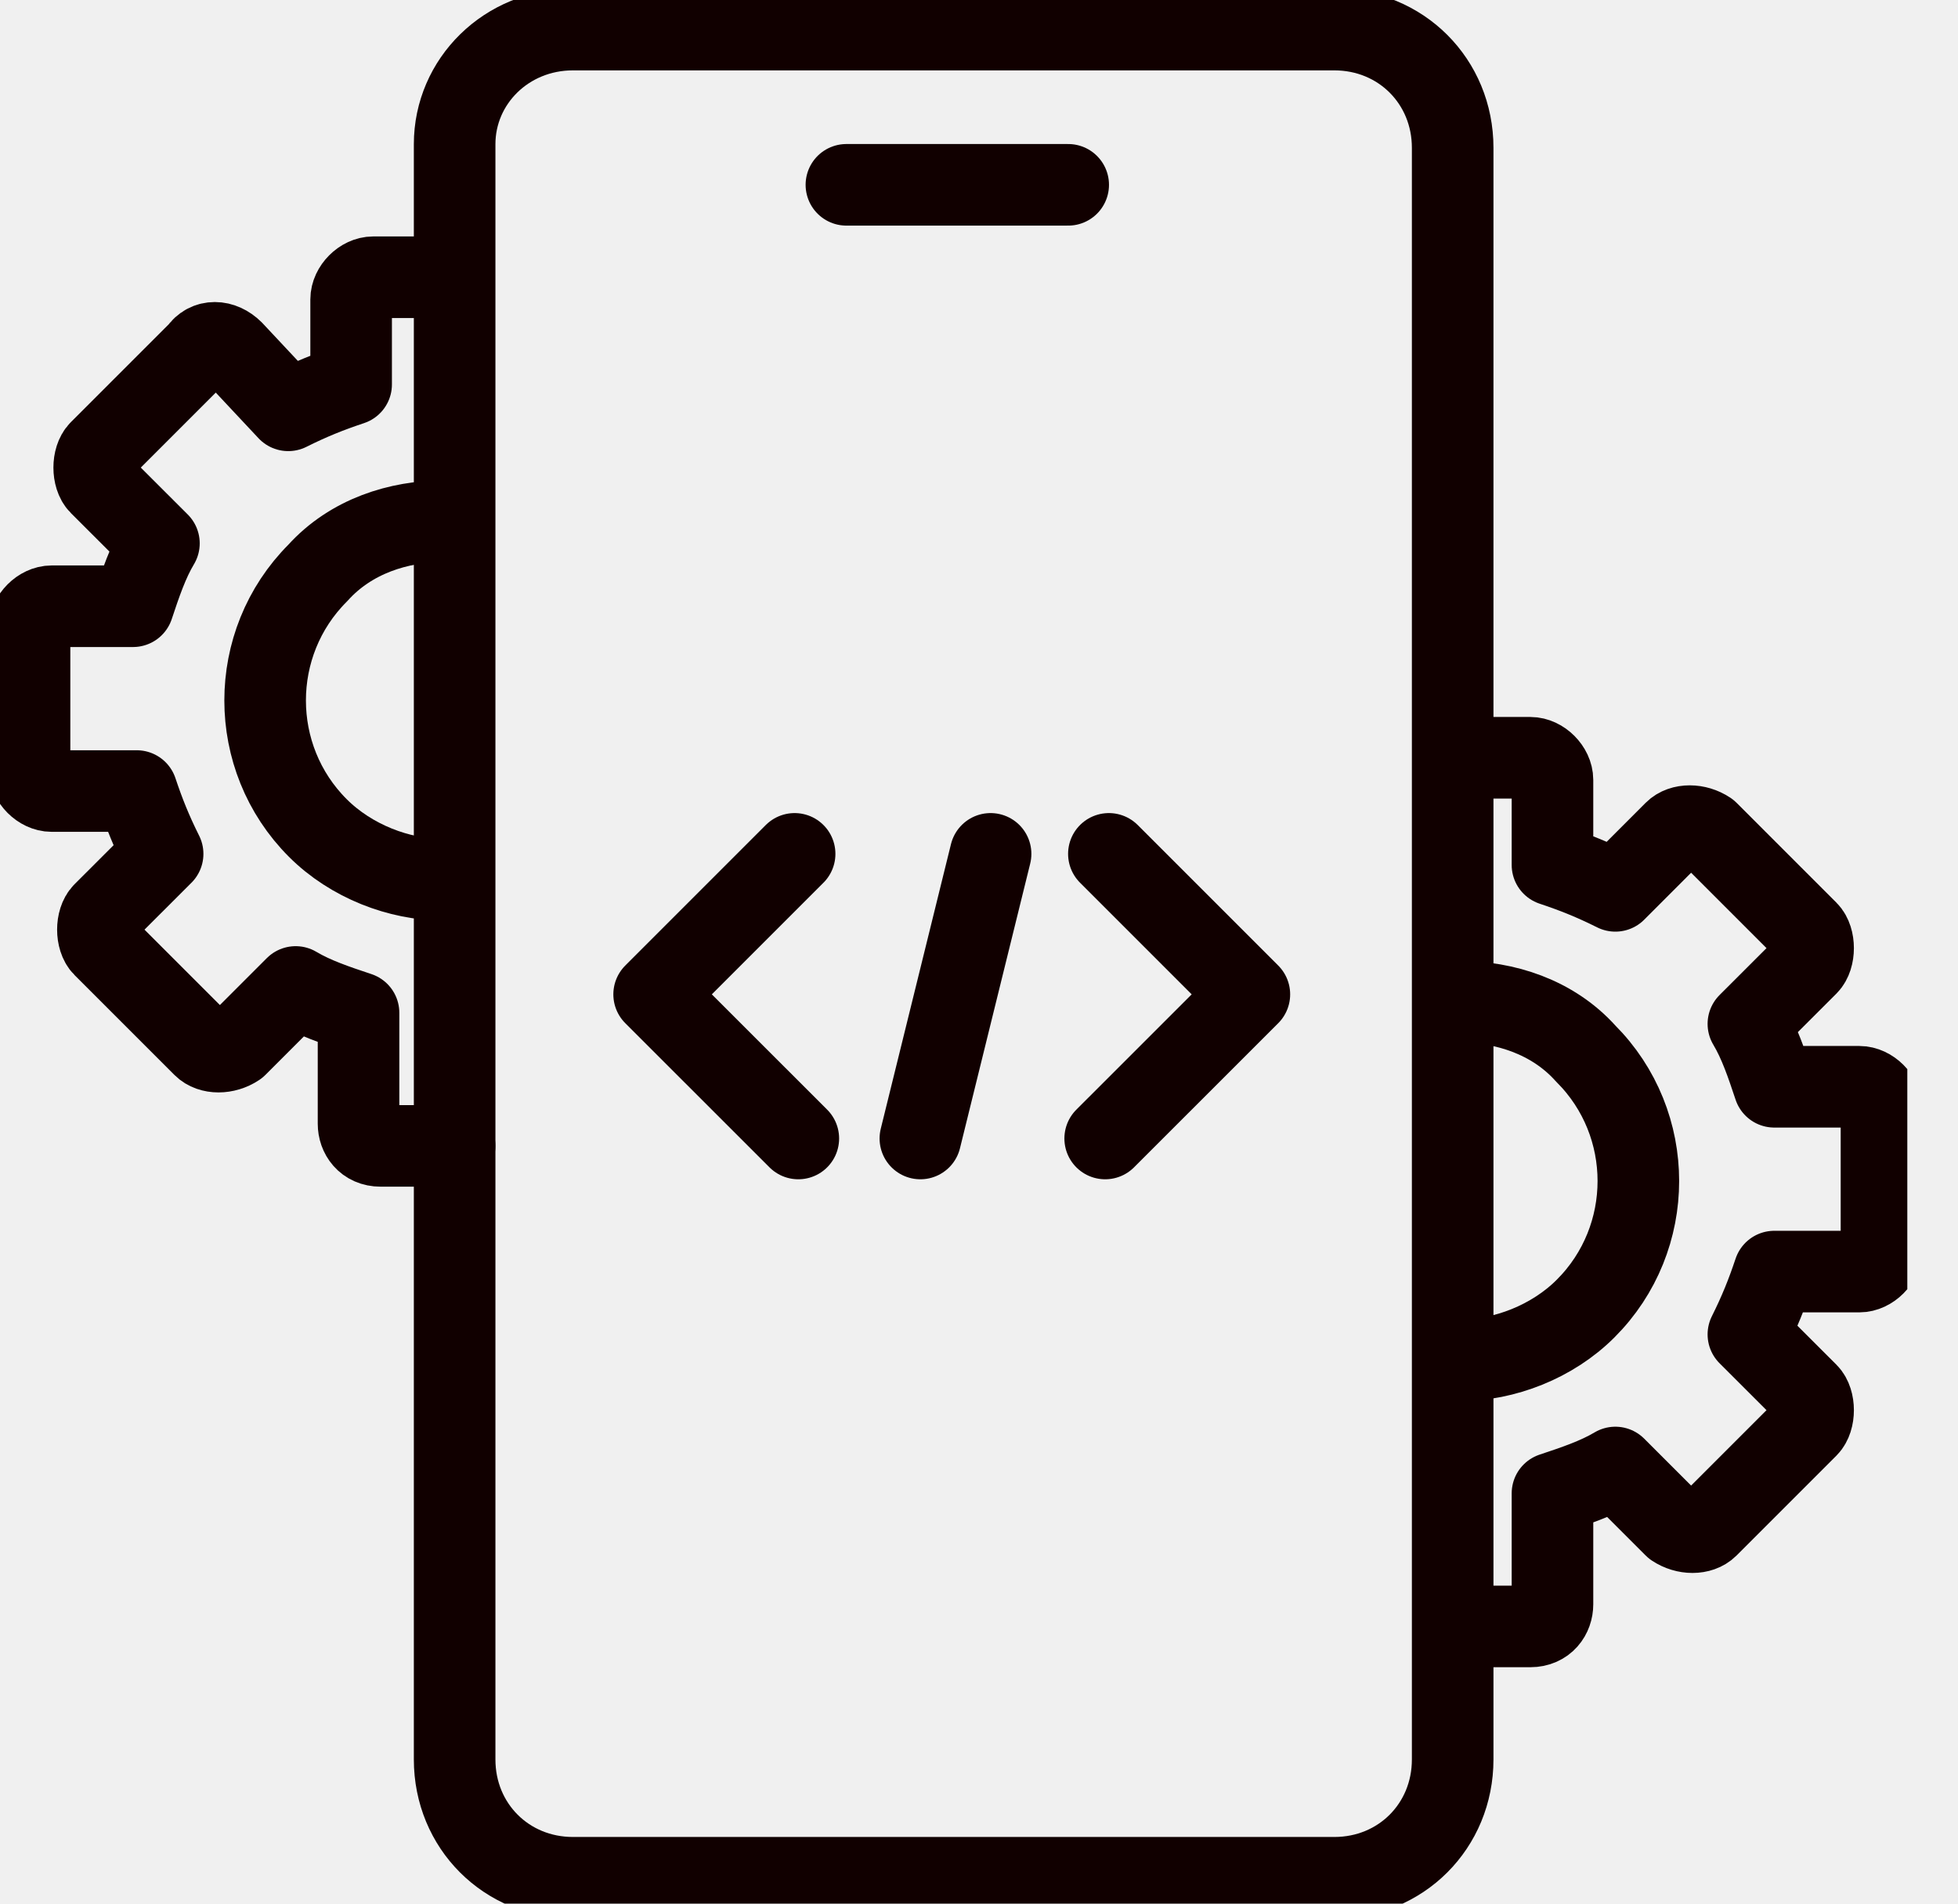
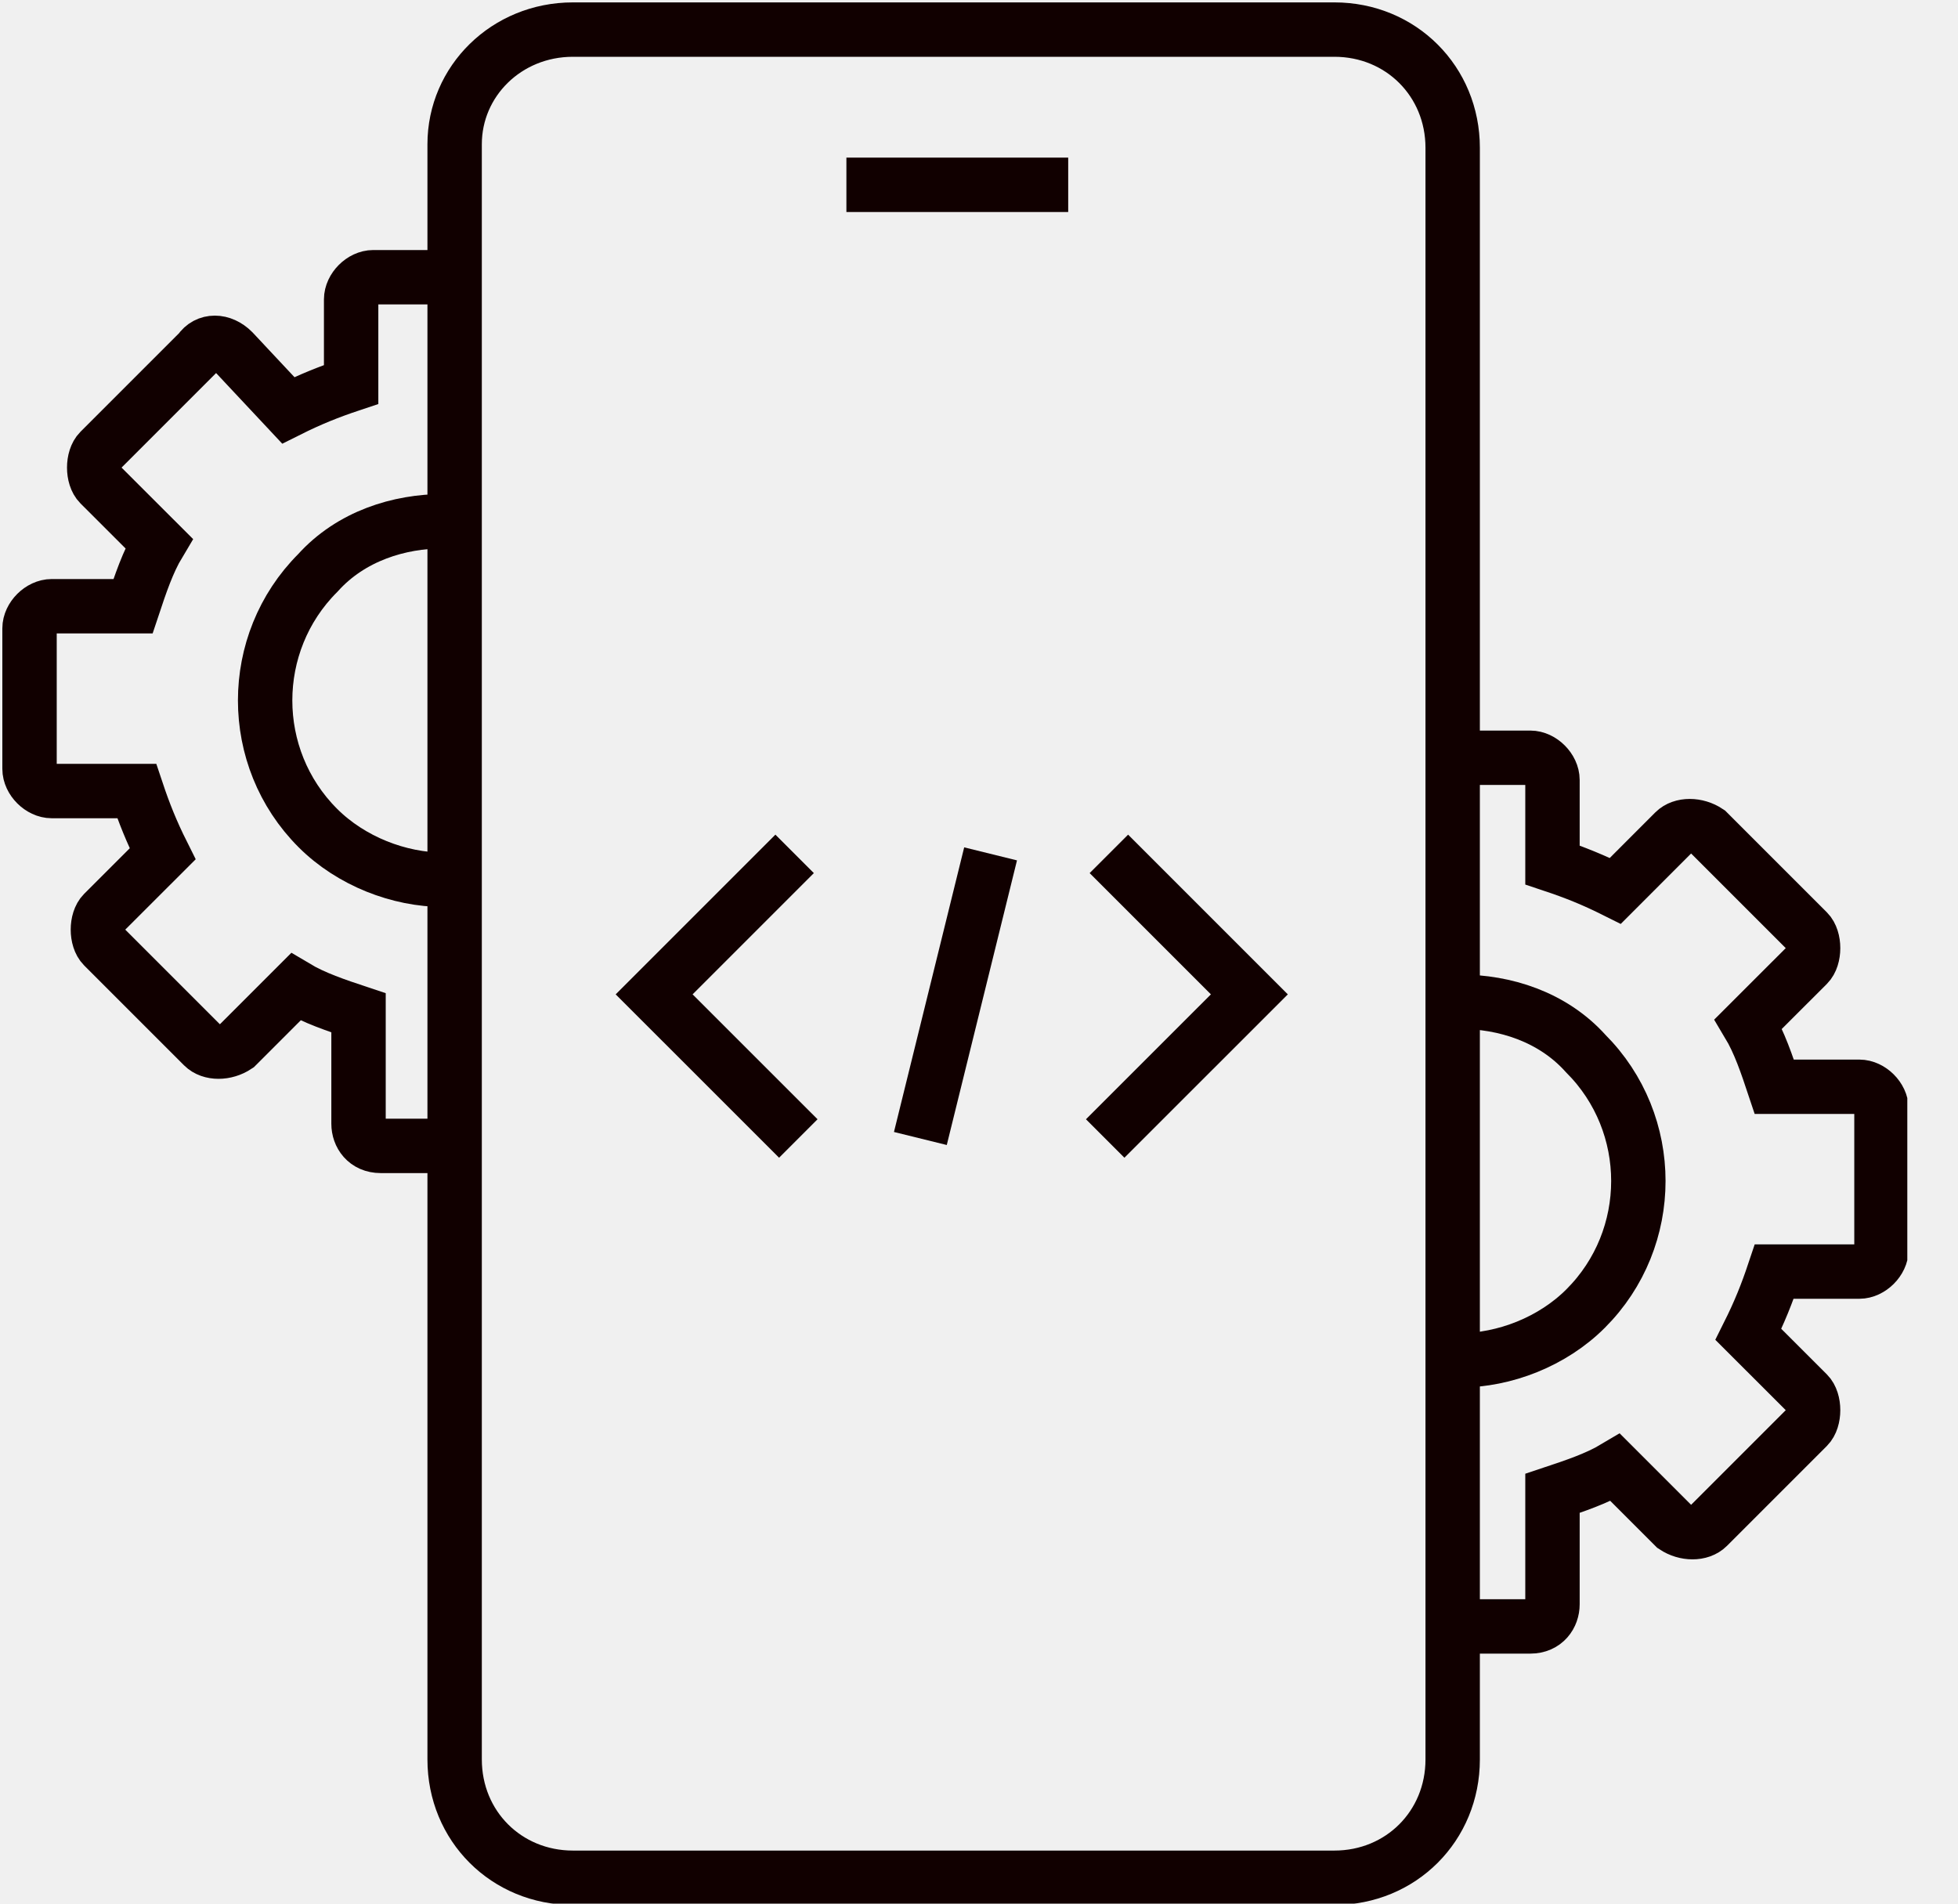
<svg xmlns="http://www.w3.org/2000/svg" width="36" height="35" viewBox="0 0 36 35" fill="none">
  <g clip-path="url(#clip0_2240_1996)">
-     <path d="M10.534 0.544H24.534C25.757 0.544 26.709 1.495 26.709 2.718V32.349C26.709 33.573 25.757 34.524 24.534 34.524H10.534C9.311 34.524 8.359 33.573 8.359 32.349V2.651C8.359 1.495 9.311 0.544 10.534 0.544Z" stroke="#110000" stroke-width="1.5" stroke-miterlimit="10" stroke-linecap="round" stroke-linejoin="round" />
-     <path d="M14.61 15.699L12.027 18.282L14.678 20.932" stroke="#110000" stroke-width="1.5" stroke-miterlimit="10" stroke-linecap="round" stroke-linejoin="round" />
-     <path d="M20.388 15.699L22.971 18.282L20.32 20.932" stroke="#110000" stroke-width="1.5" stroke-miterlimit="10" stroke-linecap="round" stroke-linejoin="round" />
-     <path d="M16.922 20.932L18.213 15.699" stroke="#110000" stroke-width="1.5" stroke-miterlimit="10" stroke-linecap="round" stroke-linejoin="round" />
-     <path d="M8.155 5.097H6.863C6.659 5.097 6.456 5.301 6.456 5.505V7.068C6.048 7.204 5.708 7.34 5.3 7.544L4.281 6.456C4.077 6.252 3.805 6.252 3.669 6.456L1.834 8.291C1.698 8.427 1.698 8.767 1.834 8.903L2.922 9.99C2.718 10.33 2.582 10.738 2.446 11.146H0.951C0.747 11.146 0.543 11.35 0.543 11.553V14.136C0.543 14.34 0.747 14.544 0.951 14.544H2.514C2.65 14.951 2.786 15.291 2.99 15.699L1.902 16.786C1.766 16.922 1.766 17.262 1.902 17.398L3.737 19.233C3.873 19.369 4.145 19.369 4.349 19.233L5.436 18.146C5.776 18.349 6.184 18.485 6.592 18.621V20.66C6.592 20.864 6.727 21.068 6.999 21.068H8.358" stroke="#110000" stroke-width="1.5" stroke-miterlimit="10" stroke-linecap="round" stroke-linejoin="round" />
-     <path d="M8.154 16.175C7.339 16.175 6.455 15.835 5.843 15.223C4.552 13.932 4.552 11.825 5.843 10.534C6.455 9.854 7.339 9.583 8.154 9.583" stroke="#110000" stroke-width="1.5" stroke-miterlimit="10" stroke-linecap="round" stroke-linejoin="round" />
-     <path d="M26.845 13.932H28.137C28.34 13.932 28.544 14.136 28.544 14.34V15.903C28.952 16.039 29.292 16.175 29.7 16.379L30.787 15.291C30.923 15.155 31.195 15.155 31.399 15.291L33.234 17.126C33.37 17.262 33.37 17.602 33.234 17.738L32.146 18.825C32.35 19.165 32.486 19.573 32.622 19.981H34.185C34.389 19.981 34.593 20.184 34.593 20.388V22.971C34.593 23.175 34.389 23.379 34.185 23.379H32.622C32.486 23.786 32.35 24.126 32.146 24.534L33.234 25.621C33.37 25.757 33.37 26.097 33.234 26.233L31.399 28.068C31.263 28.204 30.991 28.204 30.787 28.068L29.7 26.981C29.36 27.184 28.952 27.32 28.544 27.456V29.495C28.544 29.699 28.408 29.903 28.137 29.903H26.777" stroke="#110000" stroke-width="1.5" stroke-miterlimit="10" stroke-linecap="round" stroke-linejoin="round" />
-     <path d="M26.844 25.01C27.659 25.01 28.543 24.67 29.154 24.058C30.446 22.767 30.446 20.66 29.154 19.369C28.543 18.689 27.659 18.418 26.844 18.418" stroke="#110000" stroke-width="1.5" stroke-miterlimit="10" stroke-linecap="round" stroke-linejoin="round" />
-     <path d="M15.562 3.398H19.64" stroke="#110000" stroke-width="1.5" stroke-miterlimit="10" stroke-linecap="round" stroke-linejoin="round" />
+     <path d="M10.534 0.544H24.534C25.757 0.544 26.709 1.495 26.709 2.718V32.349C26.709 33.573 25.757 34.524 24.534 34.524H10.534C9.311 34.524 8.359 33.573 8.359 32.349V2.651C8.359 1.495 9.311 0.544 10.534 0.544Z" stroke="#110000" strokeWidth="1.5" stroke-miterlimit="10" strokeLinecap="round" strokeLinejoin="round" />
+     <path d="M14.61 15.699L12.027 18.282L14.678 20.932" stroke="#110000" strokeWidth="1.5" stroke-miterlimit="10" strokeLinecap="round" strokeLinejoin="round" />
+     <path d="M20.388 15.699L22.971 18.282L20.32 20.932" stroke="#110000" strokeWidth="1.5" stroke-miterlimit="10" strokeLinecap="round" strokeLinejoin="round" />
+     <path d="M16.922 20.932L18.213 15.699" stroke="#110000" strokeWidth="1.5" stroke-miterlimit="10" strokeLinecap="round" strokeLinejoin="round" />
+     <path d="M8.155 5.097H6.863C6.659 5.097 6.456 5.301 6.456 5.505V7.068C6.048 7.204 5.708 7.34 5.3 7.544L4.281 6.456C4.077 6.252 3.805 6.252 3.669 6.456L1.834 8.291C1.698 8.427 1.698 8.767 1.834 8.903L2.922 9.99C2.718 10.33 2.582 10.738 2.446 11.146H0.951C0.747 11.146 0.543 11.35 0.543 11.553V14.136C0.543 14.34 0.747 14.544 0.951 14.544H2.514C2.65 14.951 2.786 15.291 2.99 15.699L1.902 16.786C1.766 16.922 1.766 17.262 1.902 17.398L3.737 19.233C3.873 19.369 4.145 19.369 4.349 19.233L5.436 18.146C5.776 18.349 6.184 18.485 6.592 18.621V20.66C6.592 20.864 6.727 21.068 6.999 21.068H8.358" stroke="#110000" strokeWidth="1.5" stroke-miterlimit="10" strokeLinecap="round" strokeLinejoin="round" />
+     <path d="M8.154 16.175C7.339 16.175 6.455 15.835 5.843 15.223C4.552 13.932 4.552 11.825 5.843 10.534C6.455 9.854 7.339 9.583 8.154 9.583" stroke="#110000" strokeWidth="1.5" stroke-miterlimit="10" strokeLinecap="round" strokeLinejoin="round" />
+     <path d="M26.845 13.932H28.137C28.34 13.932 28.544 14.136 28.544 14.34V15.903C28.952 16.039 29.292 16.175 29.7 16.379L30.787 15.291C30.923 15.155 31.195 15.155 31.399 15.291L33.234 17.126C33.37 17.262 33.37 17.602 33.234 17.738L32.146 18.825C32.35 19.165 32.486 19.573 32.622 19.981H34.185C34.389 19.981 34.593 20.184 34.593 20.388V22.971C34.593 23.175 34.389 23.379 34.185 23.379H32.622C32.486 23.786 32.35 24.126 32.146 24.534L33.234 25.621C33.37 25.757 33.37 26.097 33.234 26.233L31.399 28.068C31.263 28.204 30.991 28.204 30.787 28.068L29.7 26.981C29.36 27.184 28.952 27.32 28.544 27.456V29.495C28.544 29.699 28.408 29.903 28.137 29.903H26.777" stroke="#110000" strokeWidth="1.5" stroke-miterlimit="10" strokeLinecap="round" strokeLinejoin="round" />
+     <path d="M26.844 25.01C27.659 25.01 28.543 24.67 29.154 24.058C30.446 22.767 30.446 20.66 29.154 19.369C28.543 18.689 27.659 18.418 26.844 18.418" stroke="#110000" strokeWidth="1.5" stroke-miterlimit="10" strokeLinecap="round" strokeLinejoin="round" />
+     <path d="M15.562 3.398H19.64" stroke="#110000" strokeWidth="1.5" stroke-miterlimit="10" strokeLinecap="round" strokeLinejoin="round" />
  </g>
  <defs>
    <clipPath id="clip0_2240_1996">
      <rect width="35.068" height="35" fill="white" />
    </clipPath>
  </defs>
</svg>
